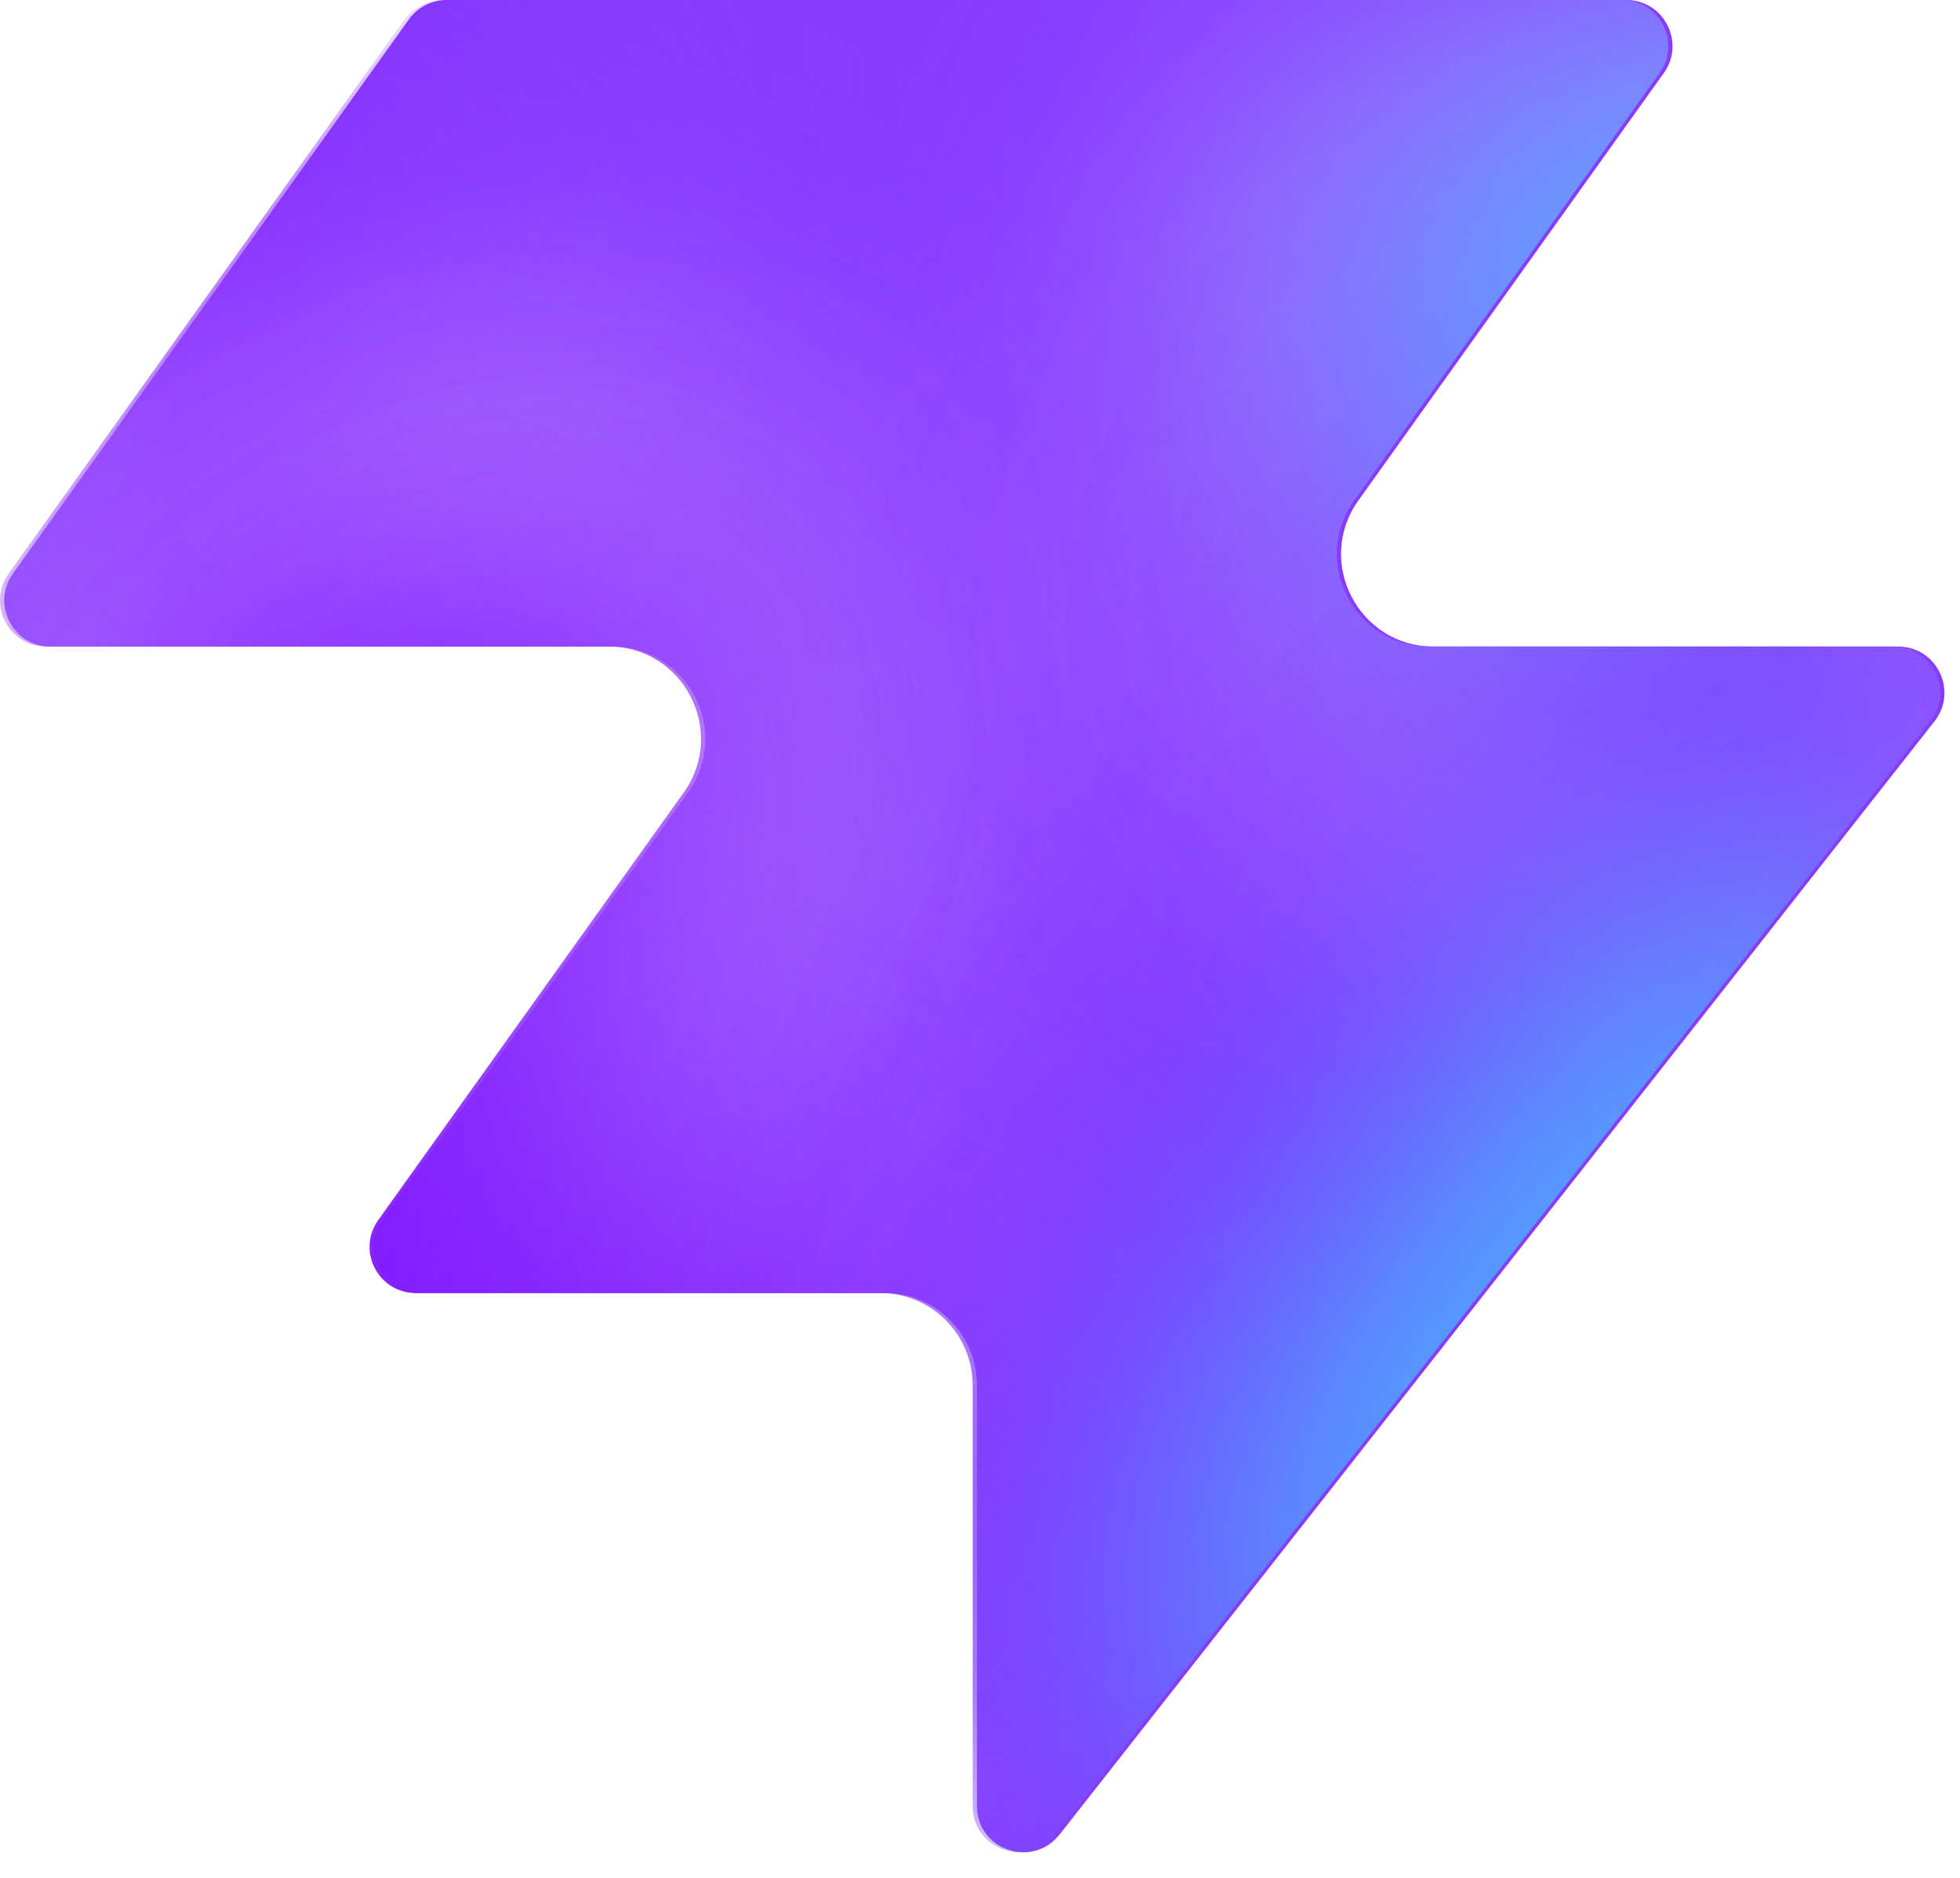
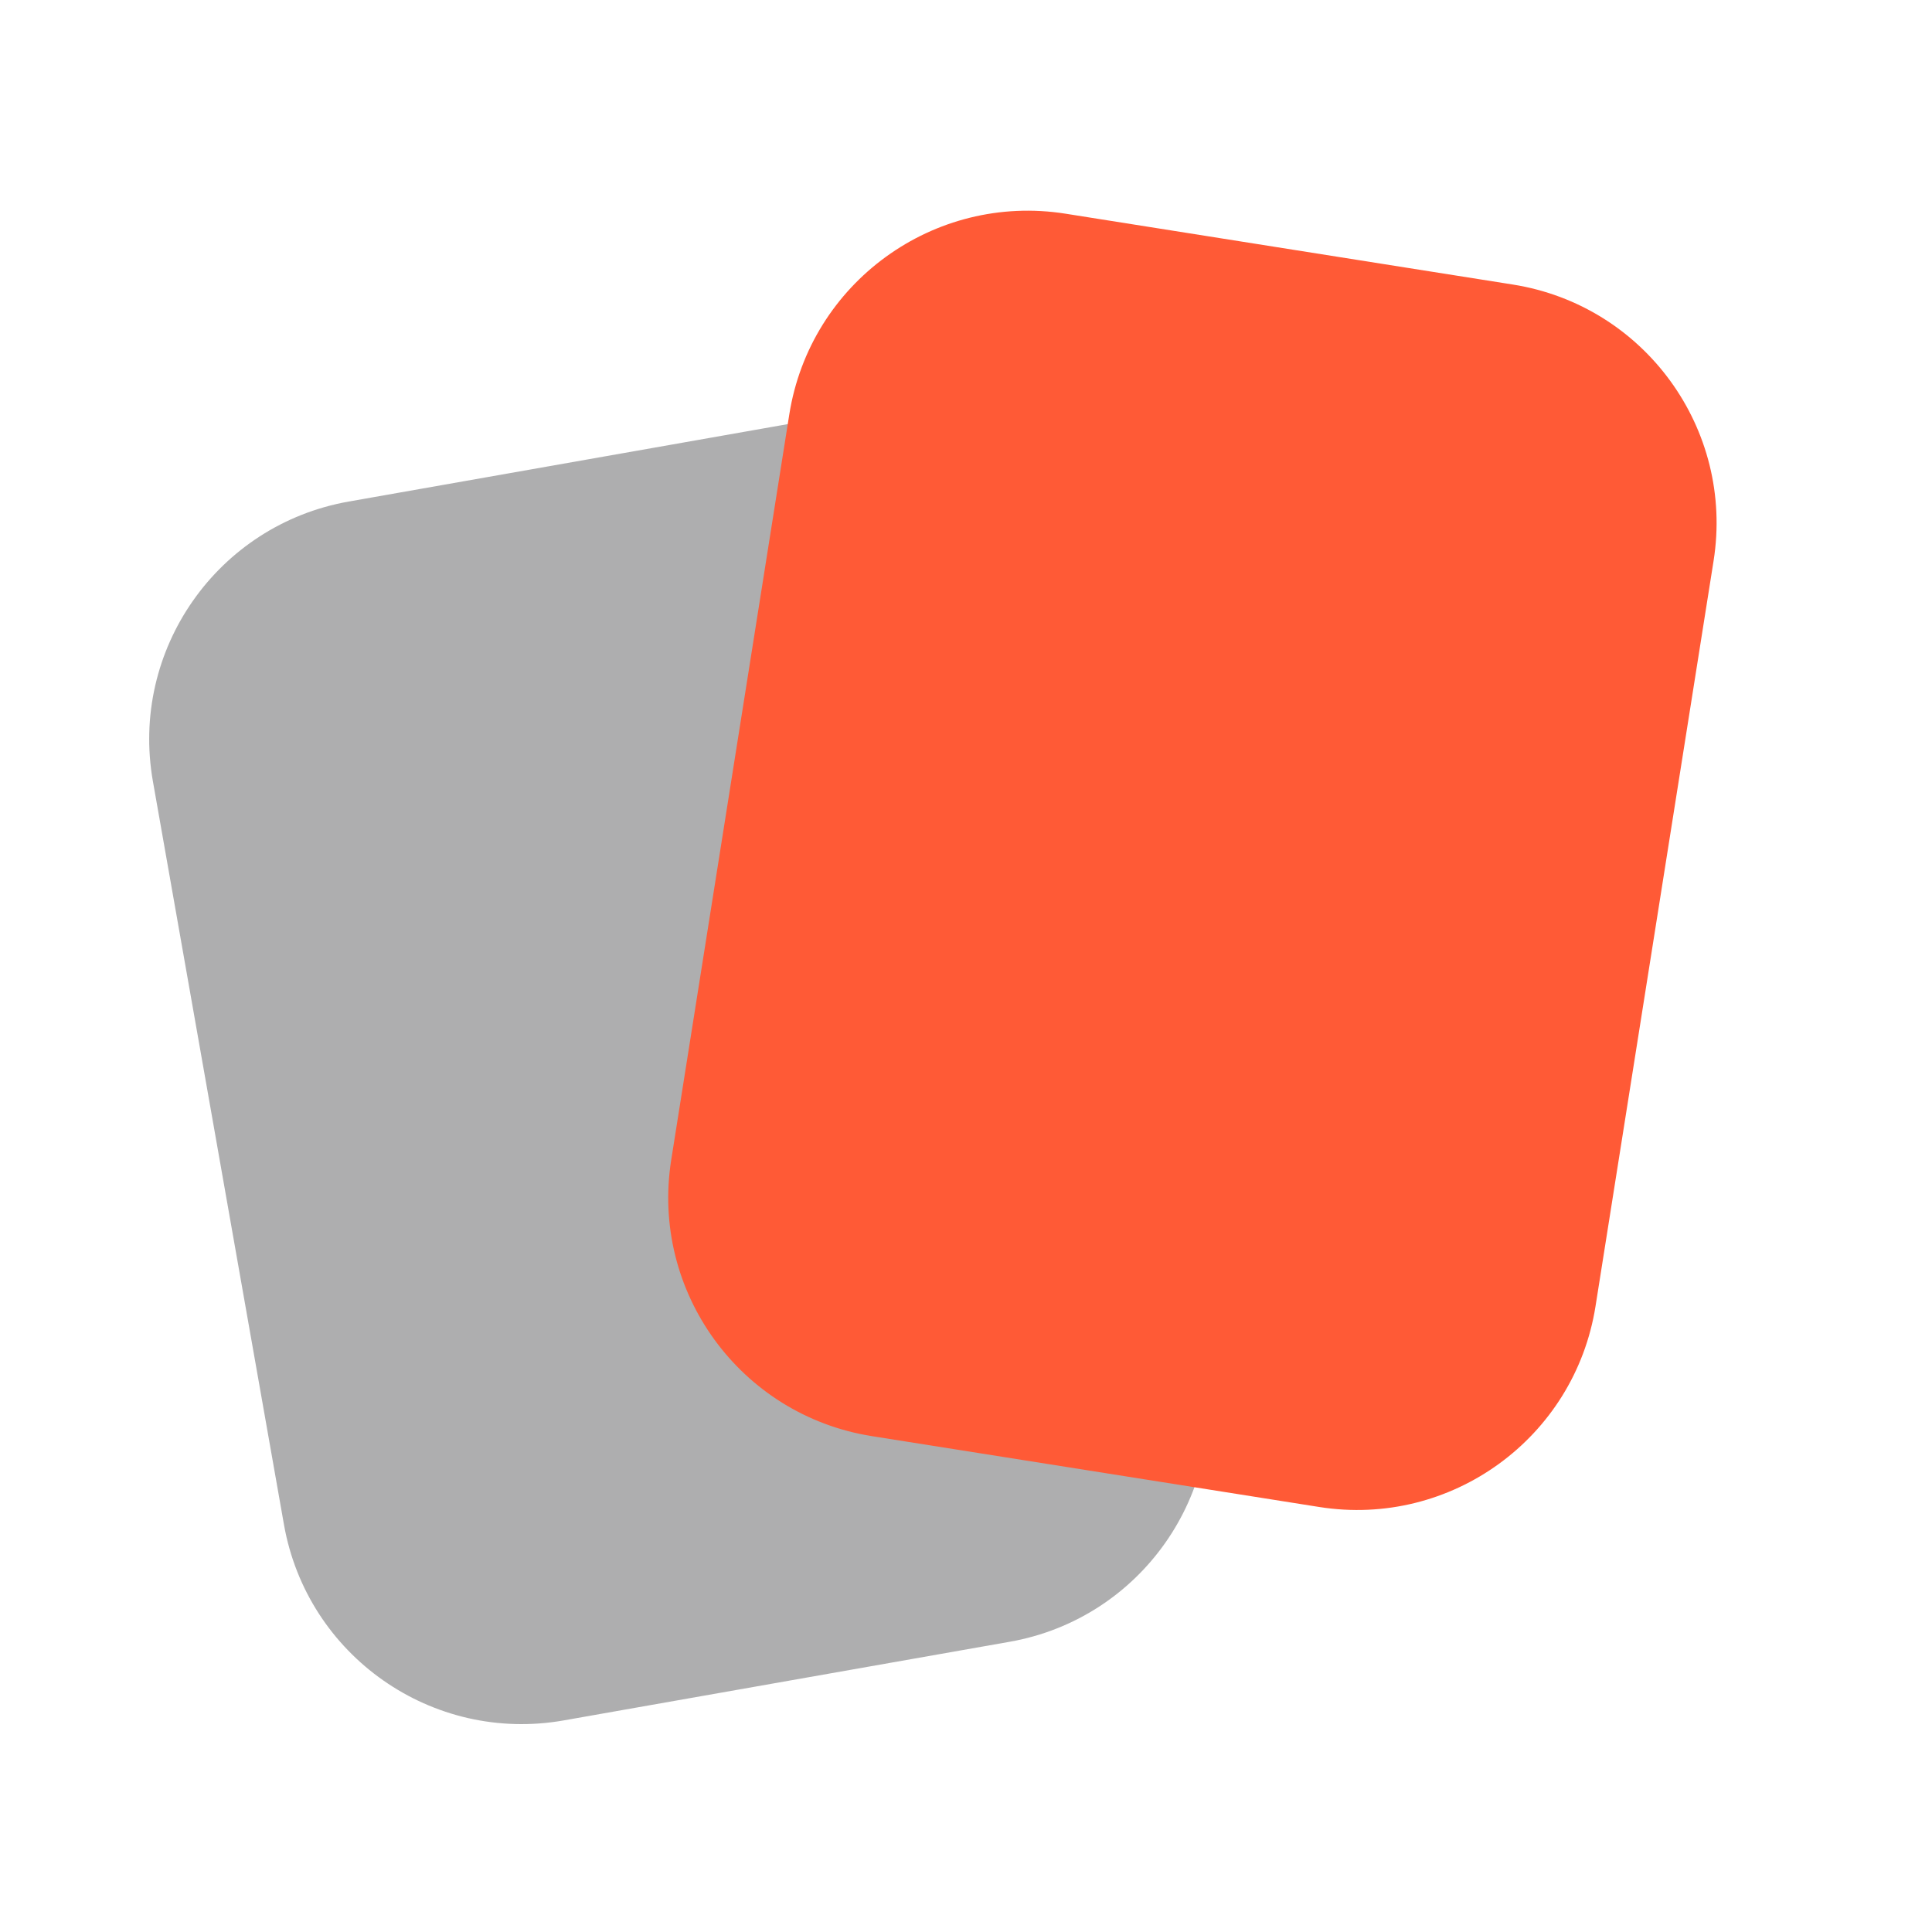
- <svg xmlns="http://www.w3.org/2000/svg" width="48" height="46" fill="none" viewBox="0 0 48 46">
-   <path fill="#863bff" d="M25.946 44.938c-.664.845-2.021.375-2.021-.698V33.937a2.26 2.26 0 0 0-2.262-2.262H10.287c-.92 0-1.456-1.04-.92-1.788l7.48-10.471c1.07-1.497 0-3.578-1.842-3.578H1.237c-.92 0-1.456-1.04-.92-1.788L10.013.474c.214-.297.556-.474.92-.474h28.894c.92 0 1.456 1.04.92 1.788l-7.48 10.471c-1.07 1.498 0 3.579 1.842 3.579h11.377c.943 0 1.473 1.088.89 1.83L25.947 44.94z" style="fill:#863bff;fill:color(display-p3 .525 .23 1);fill-opacity:1" />
-   <mask id="a" width="48" height="46" x="0" y="0" maskUnits="userSpaceOnUse" style="mask-type:alpha">
-     <path fill="#000" d="M25.842 44.938c-.664.844-2.021.375-2.021-.698V33.937a2.26 2.26 0 0 0-2.262-2.262H10.183c-.92 0-1.456-1.04-.92-1.788l7.48-10.471c1.07-1.498 0-3.579-1.842-3.579H1.133c-.92 0-1.456-1.04-.92-1.787L9.91.473c.214-.297.556-.474.92-.474h28.894c.92 0 1.456 1.04.92 1.788l-7.48 10.471c-1.07 1.498 0 3.578 1.842 3.578h11.377c.943 0 1.473 1.088.89 1.832L25.843 44.94z" style="fill:#000;fill-opacity:1" />
-   </mask>
-   <g mask="url(#a)">
-     <g filter="url(#b)">
-       <ellipse cx="5.508" cy="14.704" fill="#ede6ff" rx="5.508" ry="14.704" style="fill:#ede6ff;fill:color(display-p3 .927 .903 1);fill-opacity:1" transform="matrix(.00324 1 1 -.00324 -4.47 31.516)" />
-     </g>
-     <g filter="url(#c)">
-       <ellipse cx="10.399" cy="29.851" fill="#ede6ff" rx="10.399" ry="29.851" style="fill:#ede6ff;fill:color(display-p3 .927 .903 1);fill-opacity:1" transform="matrix(.00324 1 1 -.00324 -39.328 7.883)" />
-     </g>
-     <g filter="url(#d)">
-       <ellipse cx="5.508" cy="30.487" fill="#7e14ff" rx="5.508" ry="30.487" style="fill:#7e14ff;fill:color(display-p3 .492 .077 1);fill-opacity:1" transform="rotate(89.814 -25.913 -14.639)scale(1 -1)" />
-     </g>
-     <g filter="url(#e)">
-       <ellipse cx="5.508" cy="30.599" fill="#7e14ff" rx="5.508" ry="30.599" style="fill:#7e14ff;fill:color(display-p3 .492 .077 1);fill-opacity:1" transform="rotate(89.814 -32.644 -3.334)scale(1 -1)" />
-     </g>
-     <g filter="url(#f)">
-       <ellipse cx="5.508" cy="30.599" fill="#7e14ff" rx="5.508" ry="30.599" style="fill:#7e14ff;fill:color(display-p3 .492 .077 1);fill-opacity:1" transform="matrix(.00324 1 1 -.00324 -34.34 30.47)" />
-     </g>
-     <g filter="url(#g)">
-       <ellipse cx="14.072" cy="22.078" fill="#ede6ff" rx="14.072" ry="22.078" style="fill:#ede6ff;fill:color(display-p3 .927 .903 1);fill-opacity:1" transform="rotate(93.35 24.506 48.493)scale(-1 1)" />
-     </g>
-     <g filter="url(#h)">
-       <ellipse cx="3.47" cy="21.501" fill="#7e14ff" rx="3.47" ry="21.501" style="fill:#7e14ff;fill:color(display-p3 .492 .077 1);fill-opacity:1" transform="rotate(89.009 28.708 47.59)scale(-1 1)" />
-     </g>
-     <g filter="url(#i)">
-       <ellipse cx="3.47" cy="21.501" fill="#7e14ff" rx="3.47" ry="21.501" style="fill:#7e14ff;fill:color(display-p3 .492 .077 1);fill-opacity:1" transform="rotate(89.009 28.708 47.59)scale(-1 1)" />
-     </g>
-     <g filter="url(#j)">
-       <ellipse cx=".387" cy="8.972" fill="#7e14ff" rx="4.407" ry="29.108" style="fill:#7e14ff;fill:color(display-p3 .492 .077 1);fill-opacity:1" transform="rotate(39.51 .387 8.972)" />
-     </g>
-     <g filter="url(#k)">
-       <ellipse cx="47.523" cy="-6.092" fill="#7e14ff" rx="4.407" ry="29.108" style="fill:#7e14ff;fill:color(display-p3 .492 .077 1);fill-opacity:1" transform="rotate(37.892 47.523 -6.092)" />
-     </g>
-     <g filter="url(#l)">
-       <ellipse cx="41.412" cy="6.333" fill="#47bfff" rx="5.971" ry="9.665" style="fill:#47bfff;fill:color(display-p3 .28 .748 1);fill-opacity:1" transform="rotate(37.892 41.412 6.333)" />
-     </g>
-     <g filter="url(#m)">
-       <ellipse cx="-1.879" cy="38.332" fill="#7e14ff" rx="4.407" ry="29.108" style="fill:#7e14ff;fill:color(display-p3 .492 .077 1);fill-opacity:1" transform="rotate(37.892 -1.88 38.332)" />
-     </g>
-     <g filter="url(#n)">
-       <ellipse cx="-1.879" cy="38.332" fill="#7e14ff" rx="4.407" ry="29.108" style="fill:#7e14ff;fill:color(display-p3 .492 .077 1);fill-opacity:1" transform="rotate(37.892 -1.88 38.332)" />
-     </g>
-     <g filter="url(#o)">
-       <ellipse cx="35.651" cy="29.907" fill="#7e14ff" rx="4.407" ry="29.108" style="fill:#7e14ff;fill:color(display-p3 .492 .077 1);fill-opacity:1" transform="rotate(37.892 35.651 29.907)" />
-     </g>
-     <g filter="url(#p)">
-       <ellipse cx="38.418" cy="32.4" fill="#47bfff" rx="5.971" ry="15.297" style="fill:#47bfff;fill:color(display-p3 .28 .748 1);fill-opacity:1" transform="rotate(37.892 38.418 32.4)" />
-     </g>
-   </g>
-   <defs>
-     <filter id="b" width="60.045" height="41.654" x="-19.77" y="16.149" color-interpolation-filters="sRGB" filterUnits="userSpaceOnUse">
-       <feFlood flood-opacity="0" result="BackgroundImageFix" />
-       <feBlend in="SourceGraphic" in2="BackgroundImageFix" result="shape" />
-       <feGaussianBlur result="effect1_foregroundBlur_2002_17158" stdDeviation="7.659" />
-     </filter>
-     <filter id="c" width="90.34" height="51.437" x="-54.613" y="-7.533" color-interpolation-filters="sRGB" filterUnits="userSpaceOnUse">
-       <feFlood flood-opacity="0" result="BackgroundImageFix" />
-       <feBlend in="SourceGraphic" in2="BackgroundImageFix" result="shape" />
-       <feGaussianBlur result="effect1_foregroundBlur_2002_17158" stdDeviation="7.659" />
-     </filter>
-     <filter id="d" width="79.355" height="29.4" x="-49.64" y="2.03" color-interpolation-filters="sRGB" filterUnits="userSpaceOnUse">
-       <feFlood flood-opacity="0" result="BackgroundImageFix" />
-       <feBlend in="SourceGraphic" in2="BackgroundImageFix" result="shape" />
-       <feGaussianBlur result="effect1_foregroundBlur_2002_17158" stdDeviation="4.596" />
-     </filter>
-     <filter id="e" width="79.579" height="29.4" x="-45.045" y="20.029" color-interpolation-filters="sRGB" filterUnits="userSpaceOnUse">
-       <feFlood flood-opacity="0" result="BackgroundImageFix" />
-       <feBlend in="SourceGraphic" in2="BackgroundImageFix" result="shape" />
-       <feGaussianBlur result="effect1_foregroundBlur_2002_17158" stdDeviation="4.596" />
-     </filter>
-     <filter id="f" width="79.579" height="29.4" x="-43.513" y="21.178" color-interpolation-filters="sRGB" filterUnits="userSpaceOnUse">
-       <feFlood flood-opacity="0" result="BackgroundImageFix" />
-       <feBlend in="SourceGraphic" in2="BackgroundImageFix" result="shape" />
-       <feGaussianBlur result="effect1_foregroundBlur_2002_17158" stdDeviation="4.596" />
-     </filter>
-     <filter id="g" width="74.749" height="58.852" x="15.756" y="-17.901" color-interpolation-filters="sRGB" filterUnits="userSpaceOnUse">
-       <feFlood flood-opacity="0" result="BackgroundImageFix" />
-       <feBlend in="SourceGraphic" in2="BackgroundImageFix" result="shape" />
-       <feGaussianBlur result="effect1_foregroundBlur_2002_17158" stdDeviation="7.659" />
-     </filter>
-     <filter id="h" width="61.377" height="25.362" x="23.548" y="2.284" color-interpolation-filters="sRGB" filterUnits="userSpaceOnUse">
-       <feFlood flood-opacity="0" result="BackgroundImageFix" />
-       <feBlend in="SourceGraphic" in2="BackgroundImageFix" result="shape" />
-       <feGaussianBlur result="effect1_foregroundBlur_2002_17158" stdDeviation="4.596" />
-     </filter>
-     <filter id="i" width="61.377" height="25.362" x="23.548" y="2.284" color-interpolation-filters="sRGB" filterUnits="userSpaceOnUse">
-       <feFlood flood-opacity="0" result="BackgroundImageFix" />
-       <feBlend in="SourceGraphic" in2="BackgroundImageFix" result="shape" />
-       <feGaussianBlur result="effect1_foregroundBlur_2002_17158" stdDeviation="4.596" />
-     </filter>
-     <filter id="j" width="56.045" height="63.649" x="-27.636" y="-22.853" color-interpolation-filters="sRGB" filterUnits="userSpaceOnUse">
-       <feFlood flood-opacity="0" result="BackgroundImageFix" />
-       <feBlend in="SourceGraphic" in2="BackgroundImageFix" result="shape" />
-       <feGaussianBlur result="effect1_foregroundBlur_2002_17158" stdDeviation="4.596" />
-     </filter>
-     <filter id="k" width="54.814" height="64.646" x="20.116" y="-38.415" color-interpolation-filters="sRGB" filterUnits="userSpaceOnUse">
-       <feFlood flood-opacity="0" result="BackgroundImageFix" />
-       <feBlend in="SourceGraphic" in2="BackgroundImageFix" result="shape" />
-       <feGaussianBlur result="effect1_foregroundBlur_2002_17158" stdDeviation="4.596" />
-     </filter>
-     <filter id="l" width="33.541" height="35.313" x="24.641" y="-11.323" color-interpolation-filters="sRGB" filterUnits="userSpaceOnUse">
-       <feFlood flood-opacity="0" result="BackgroundImageFix" />
-       <feBlend in="SourceGraphic" in2="BackgroundImageFix" result="shape" />
-       <feGaussianBlur result="effect1_foregroundBlur_2002_17158" stdDeviation="4.596" />
-     </filter>
-     <filter id="m" width="54.814" height="64.646" x="-29.286" y="6.009" color-interpolation-filters="sRGB" filterUnits="userSpaceOnUse">
-       <feFlood flood-opacity="0" result="BackgroundImageFix" />
-       <feBlend in="SourceGraphic" in2="BackgroundImageFix" result="shape" />
-       <feGaussianBlur result="effect1_foregroundBlur_2002_17158" stdDeviation="4.596" />
-     </filter>
-     <filter id="n" width="54.814" height="64.646" x="-29.286" y="6.009" color-interpolation-filters="sRGB" filterUnits="userSpaceOnUse">
-       <feFlood flood-opacity="0" result="BackgroundImageFix" />
-       <feBlend in="SourceGraphic" in2="BackgroundImageFix" result="shape" />
-       <feGaussianBlur result="effect1_foregroundBlur_2002_17158" stdDeviation="4.596" />
-     </filter>
-     <filter id="o" width="54.814" height="64.646" x="8.244" y="-2.416" color-interpolation-filters="sRGB" filterUnits="userSpaceOnUse">
-       <feFlood flood-opacity="0" result="BackgroundImageFix" />
-       <feBlend in="SourceGraphic" in2="BackgroundImageFix" result="shape" />
-       <feGaussianBlur result="effect1_foregroundBlur_2002_17158" stdDeviation="4.596" />
-     </filter>
-     <filter id="p" width="39.409" height="43.623" x="18.713" y="10.588" color-interpolation-filters="sRGB" filterUnits="userSpaceOnUse">
-       <feFlood flood-opacity="0" result="BackgroundImageFix" />
-       <feBlend in="SourceGraphic" in2="BackgroundImageFix" result="shape" />
-       <feGaussianBlur result="effect1_foregroundBlur_2002_17158" stdDeviation="4.596" />
-     </filter>
-   </defs>
+ <svg xmlns="http://www.w3.org/2000/svg" viewBox="0 0 32 32">
+   <style>.back{fill:#18181b}@media (prefers-color-scheme:dark){.back{fill:#fafafa}}</style>
+   <rect class="back" x="3.5" y="7.5" width="15.5" height="20.5" rx="4" transform="rotate(-10 11.25 17.75)" opacity="0.35" />
+   <rect x="12" y="4" width="15.5" height="20.5" rx="4" transform="rotate(9 19.75 14.25)" fill="#ff5a36" />
</svg>
